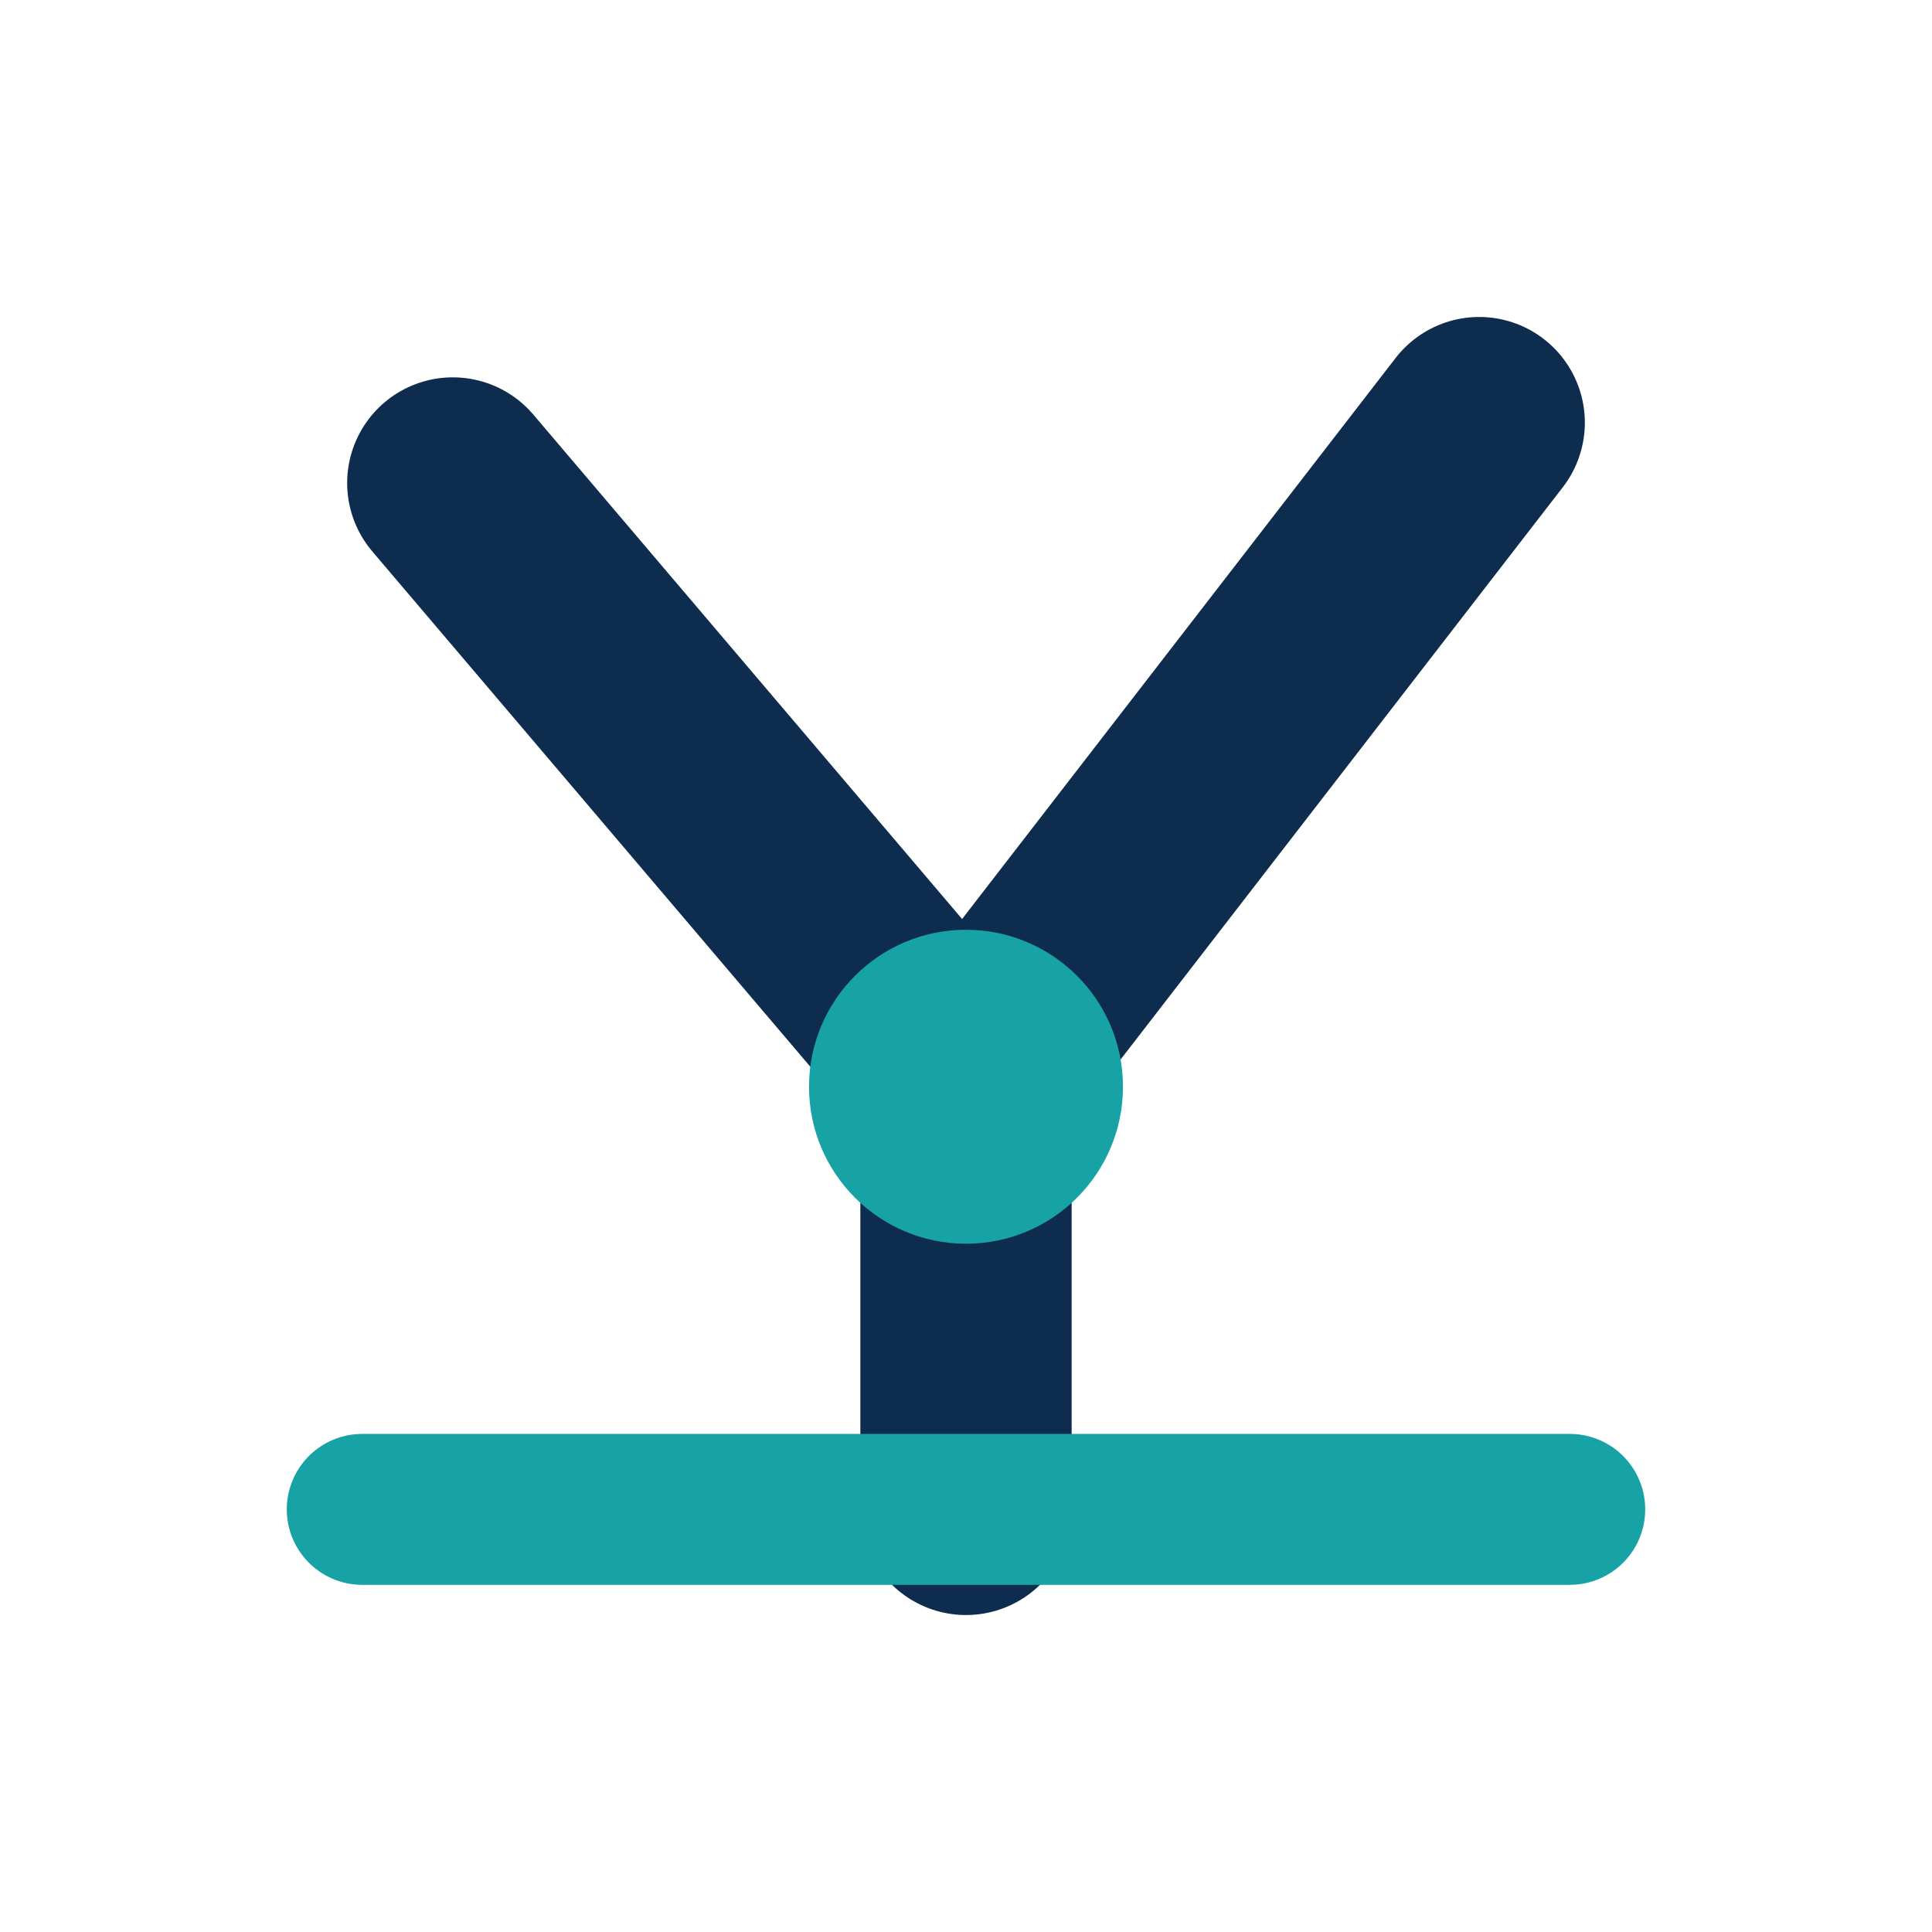
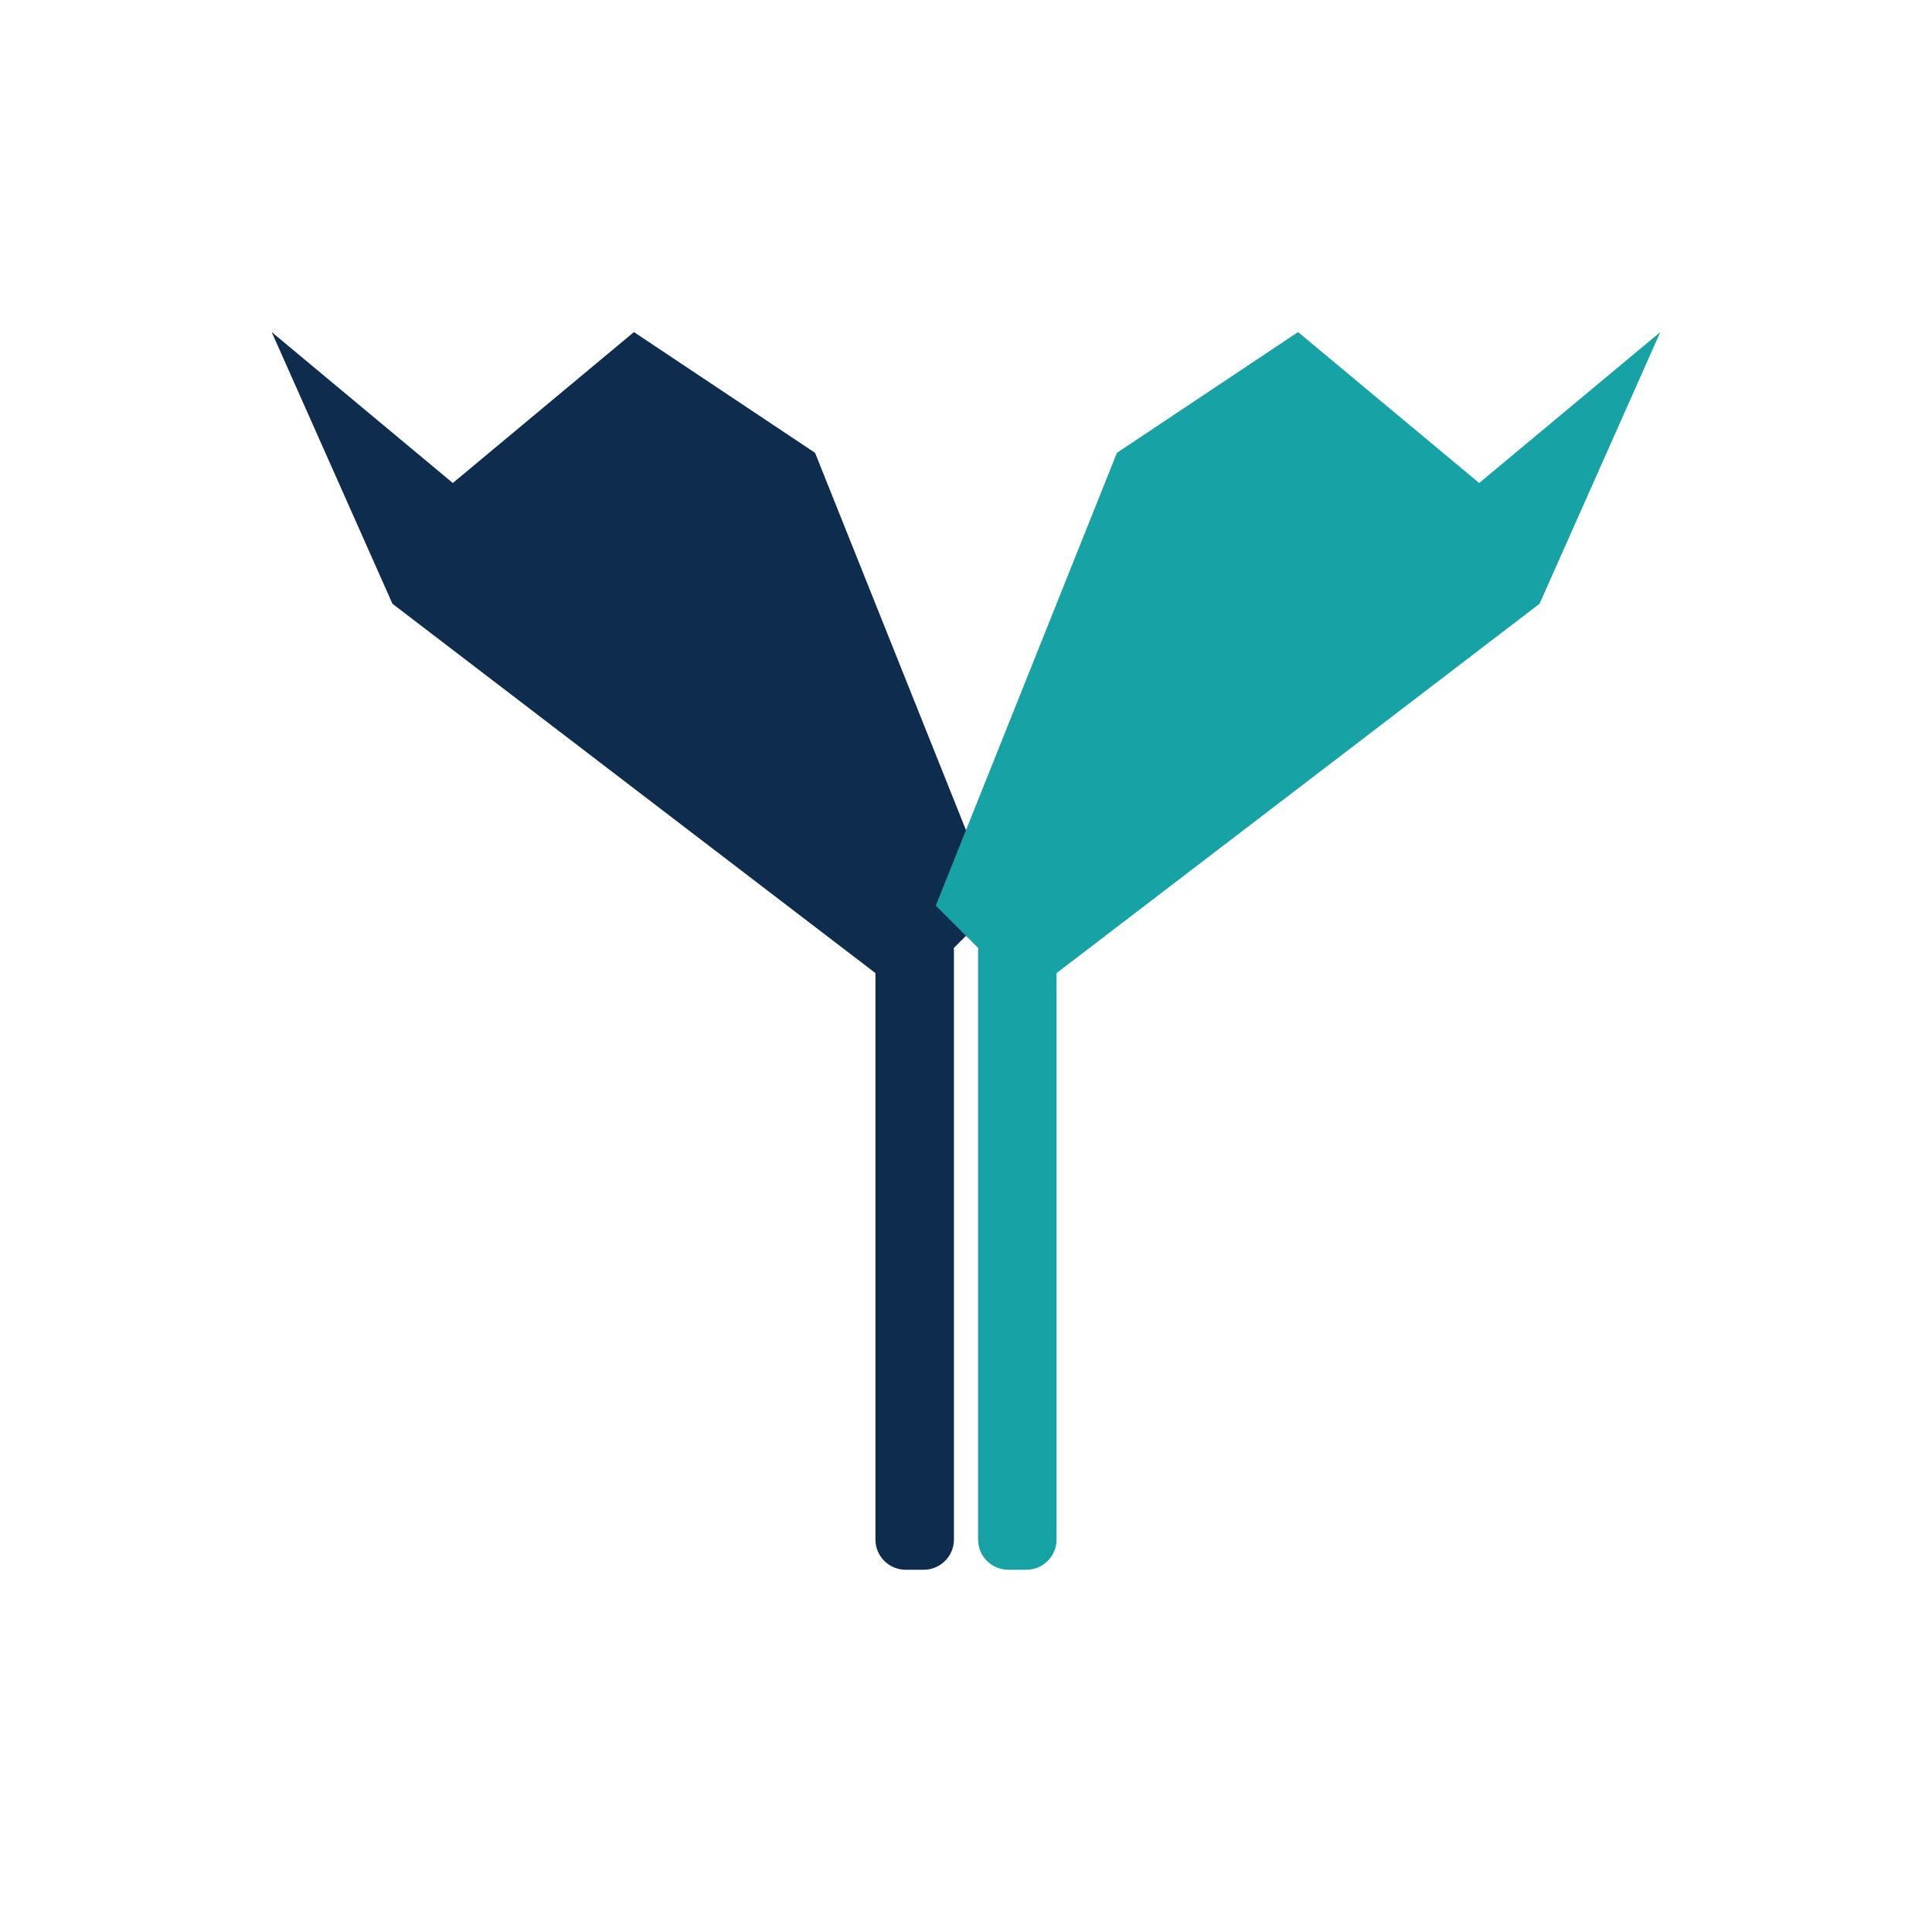
<svg xmlns="http://www.w3.org/2000/svg" viewBox="0 0 64 64" width="64" height="64" role="img" aria-labelledby="ying-monogram-title">
-   <g fill="none" stroke="#0E2C4D" stroke-width="7" stroke-linecap="round" stroke-linejoin="round">
-     <path d="M15 16 L32 36" />
-     <path d="M49 14 L32 36" />
-     <path d="M32 36 L32 50" />
-   </g>
-   <path d="M12 50 H52" fill="none" stroke="#17A2A6" stroke-width="5" stroke-linecap="round" />
-   <circle cx="32" cy="36" r="5.2" fill="#17A2A6" />
+   <polygon points="9,11 15,16 21,11 27,15 33,30 30,33 13,20" fill="#0E2C4D" />
+   <polygon points="55,11 49,16 43,11 37,15 31,30 34,33 51,20" fill="#17A2A6" />
+   <rect x="29" y="30.5" width="2.6" height="21.5" rx="1" fill="#0E2C4D" />
+   <rect x="32.4" y="30.5" width="2.6" height="21.5" rx="1" fill="#17A2A6" />
</svg>
